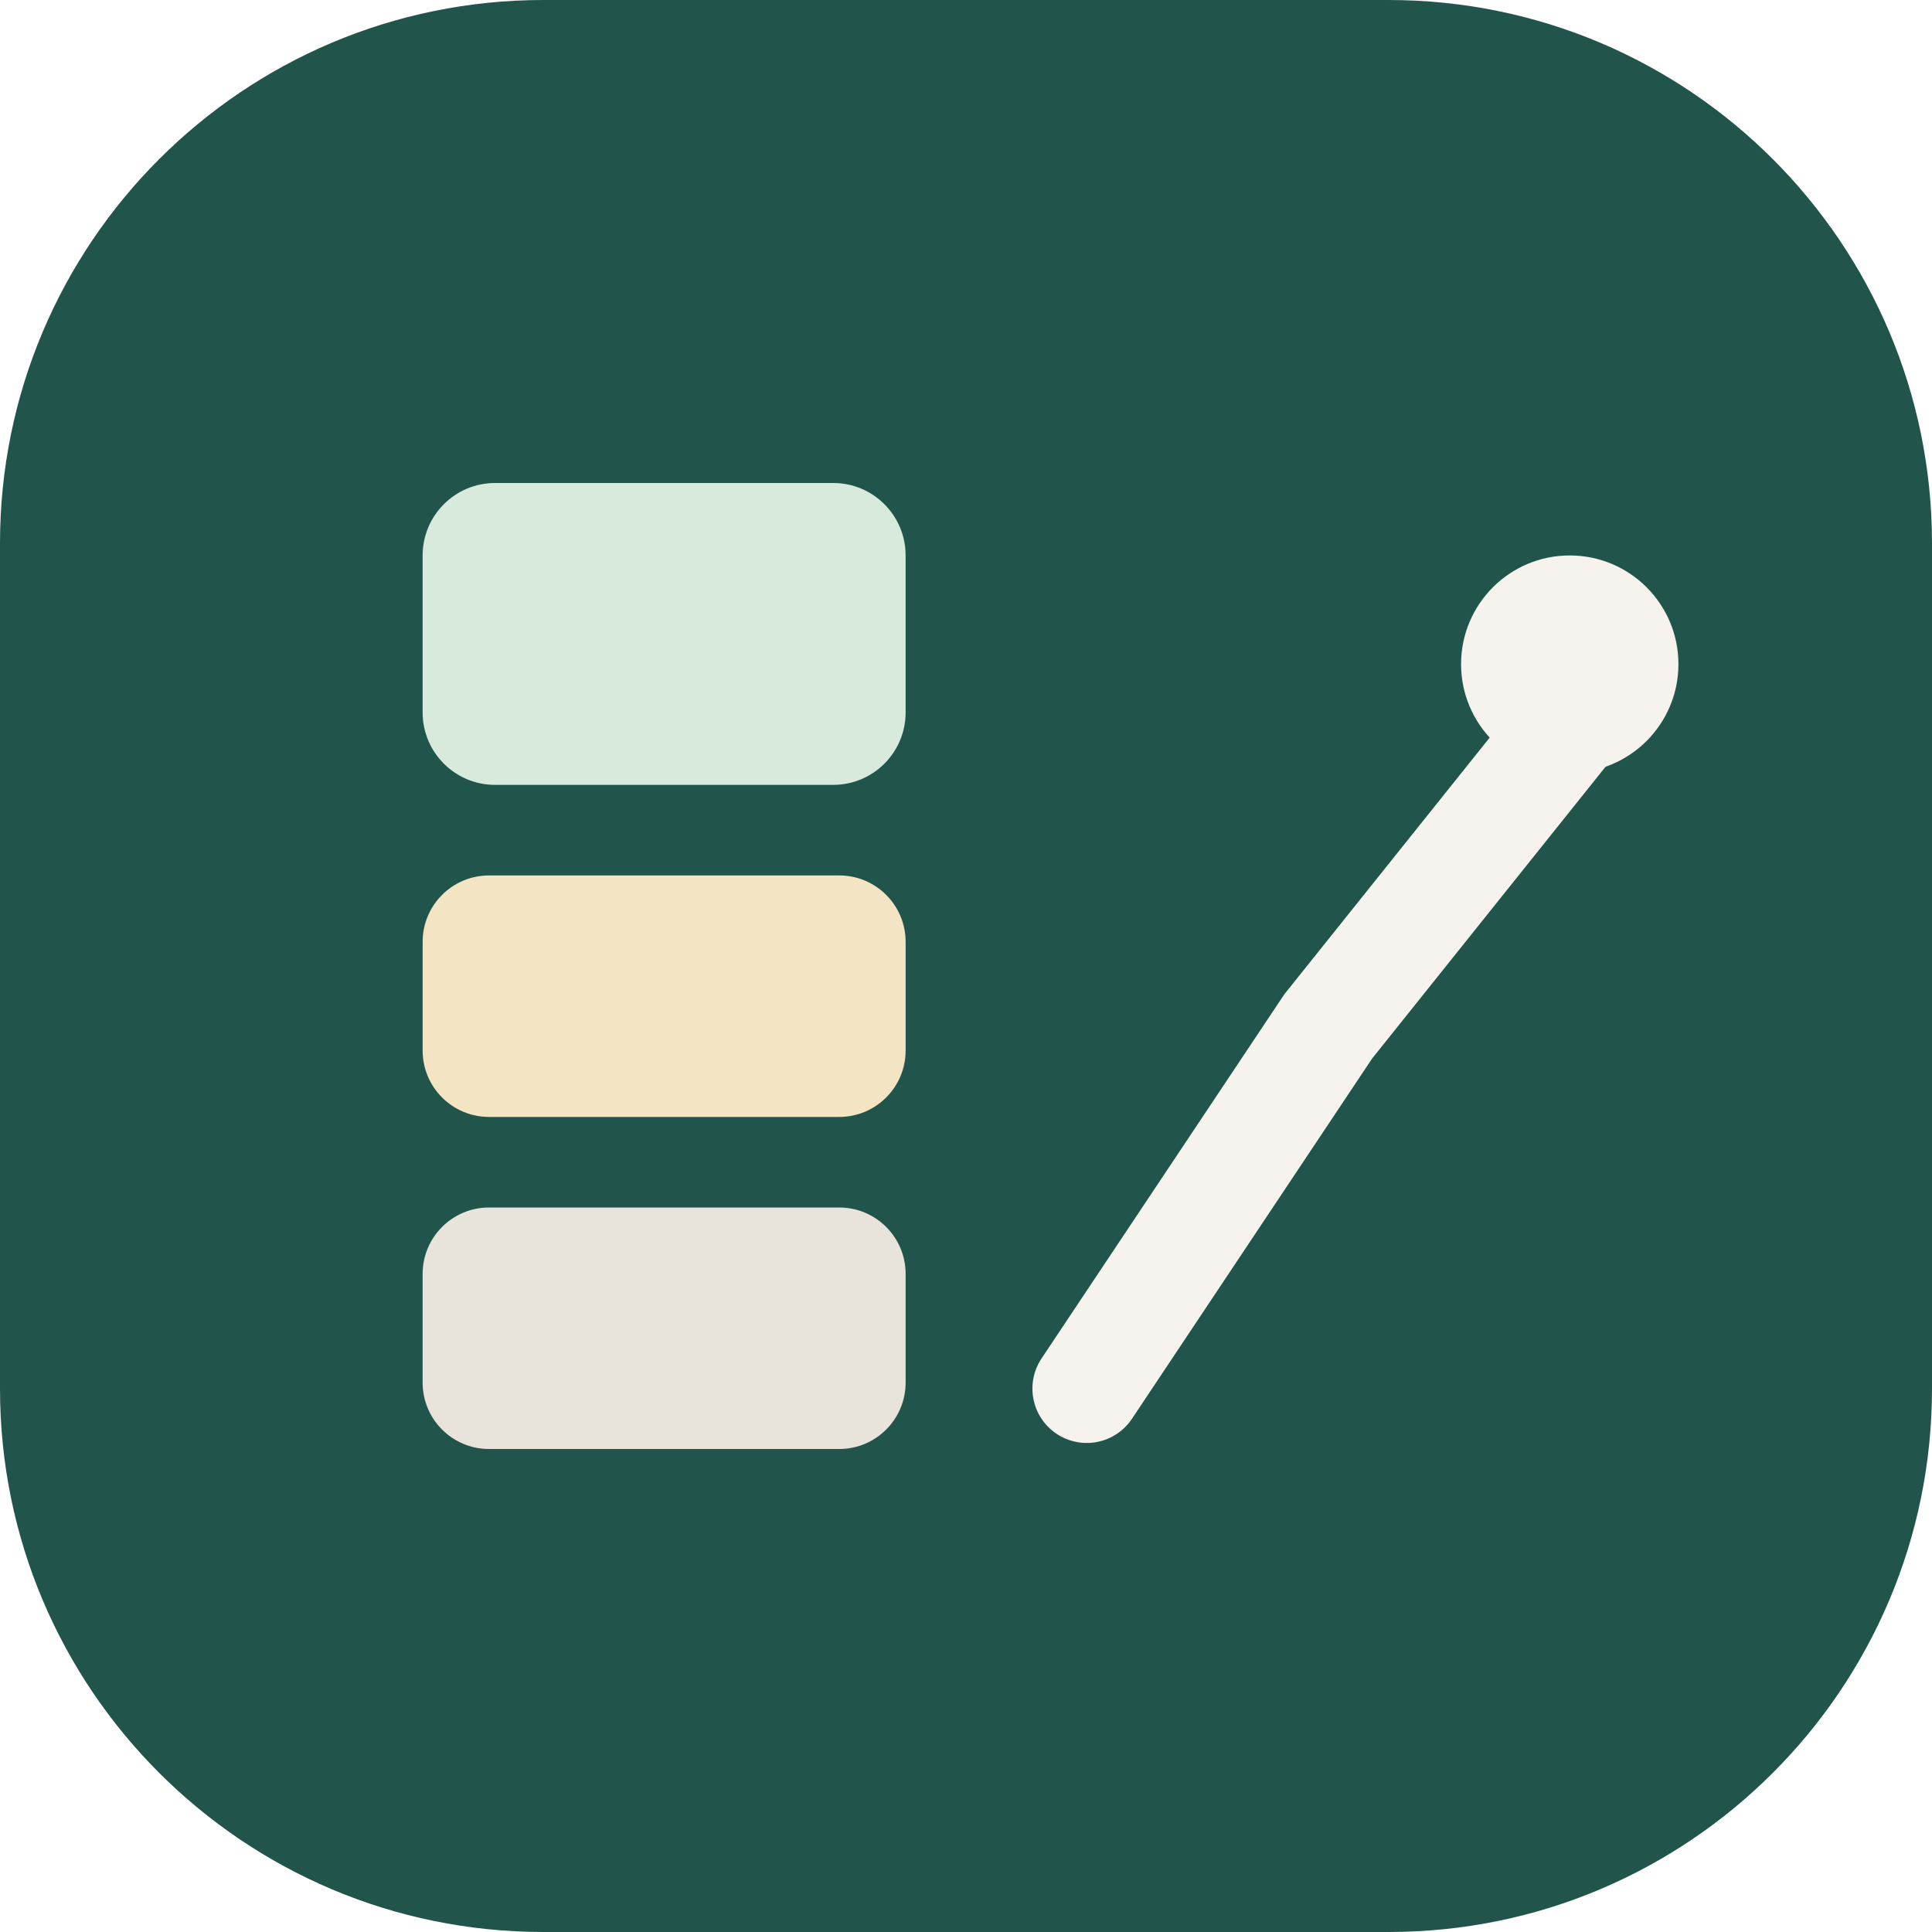
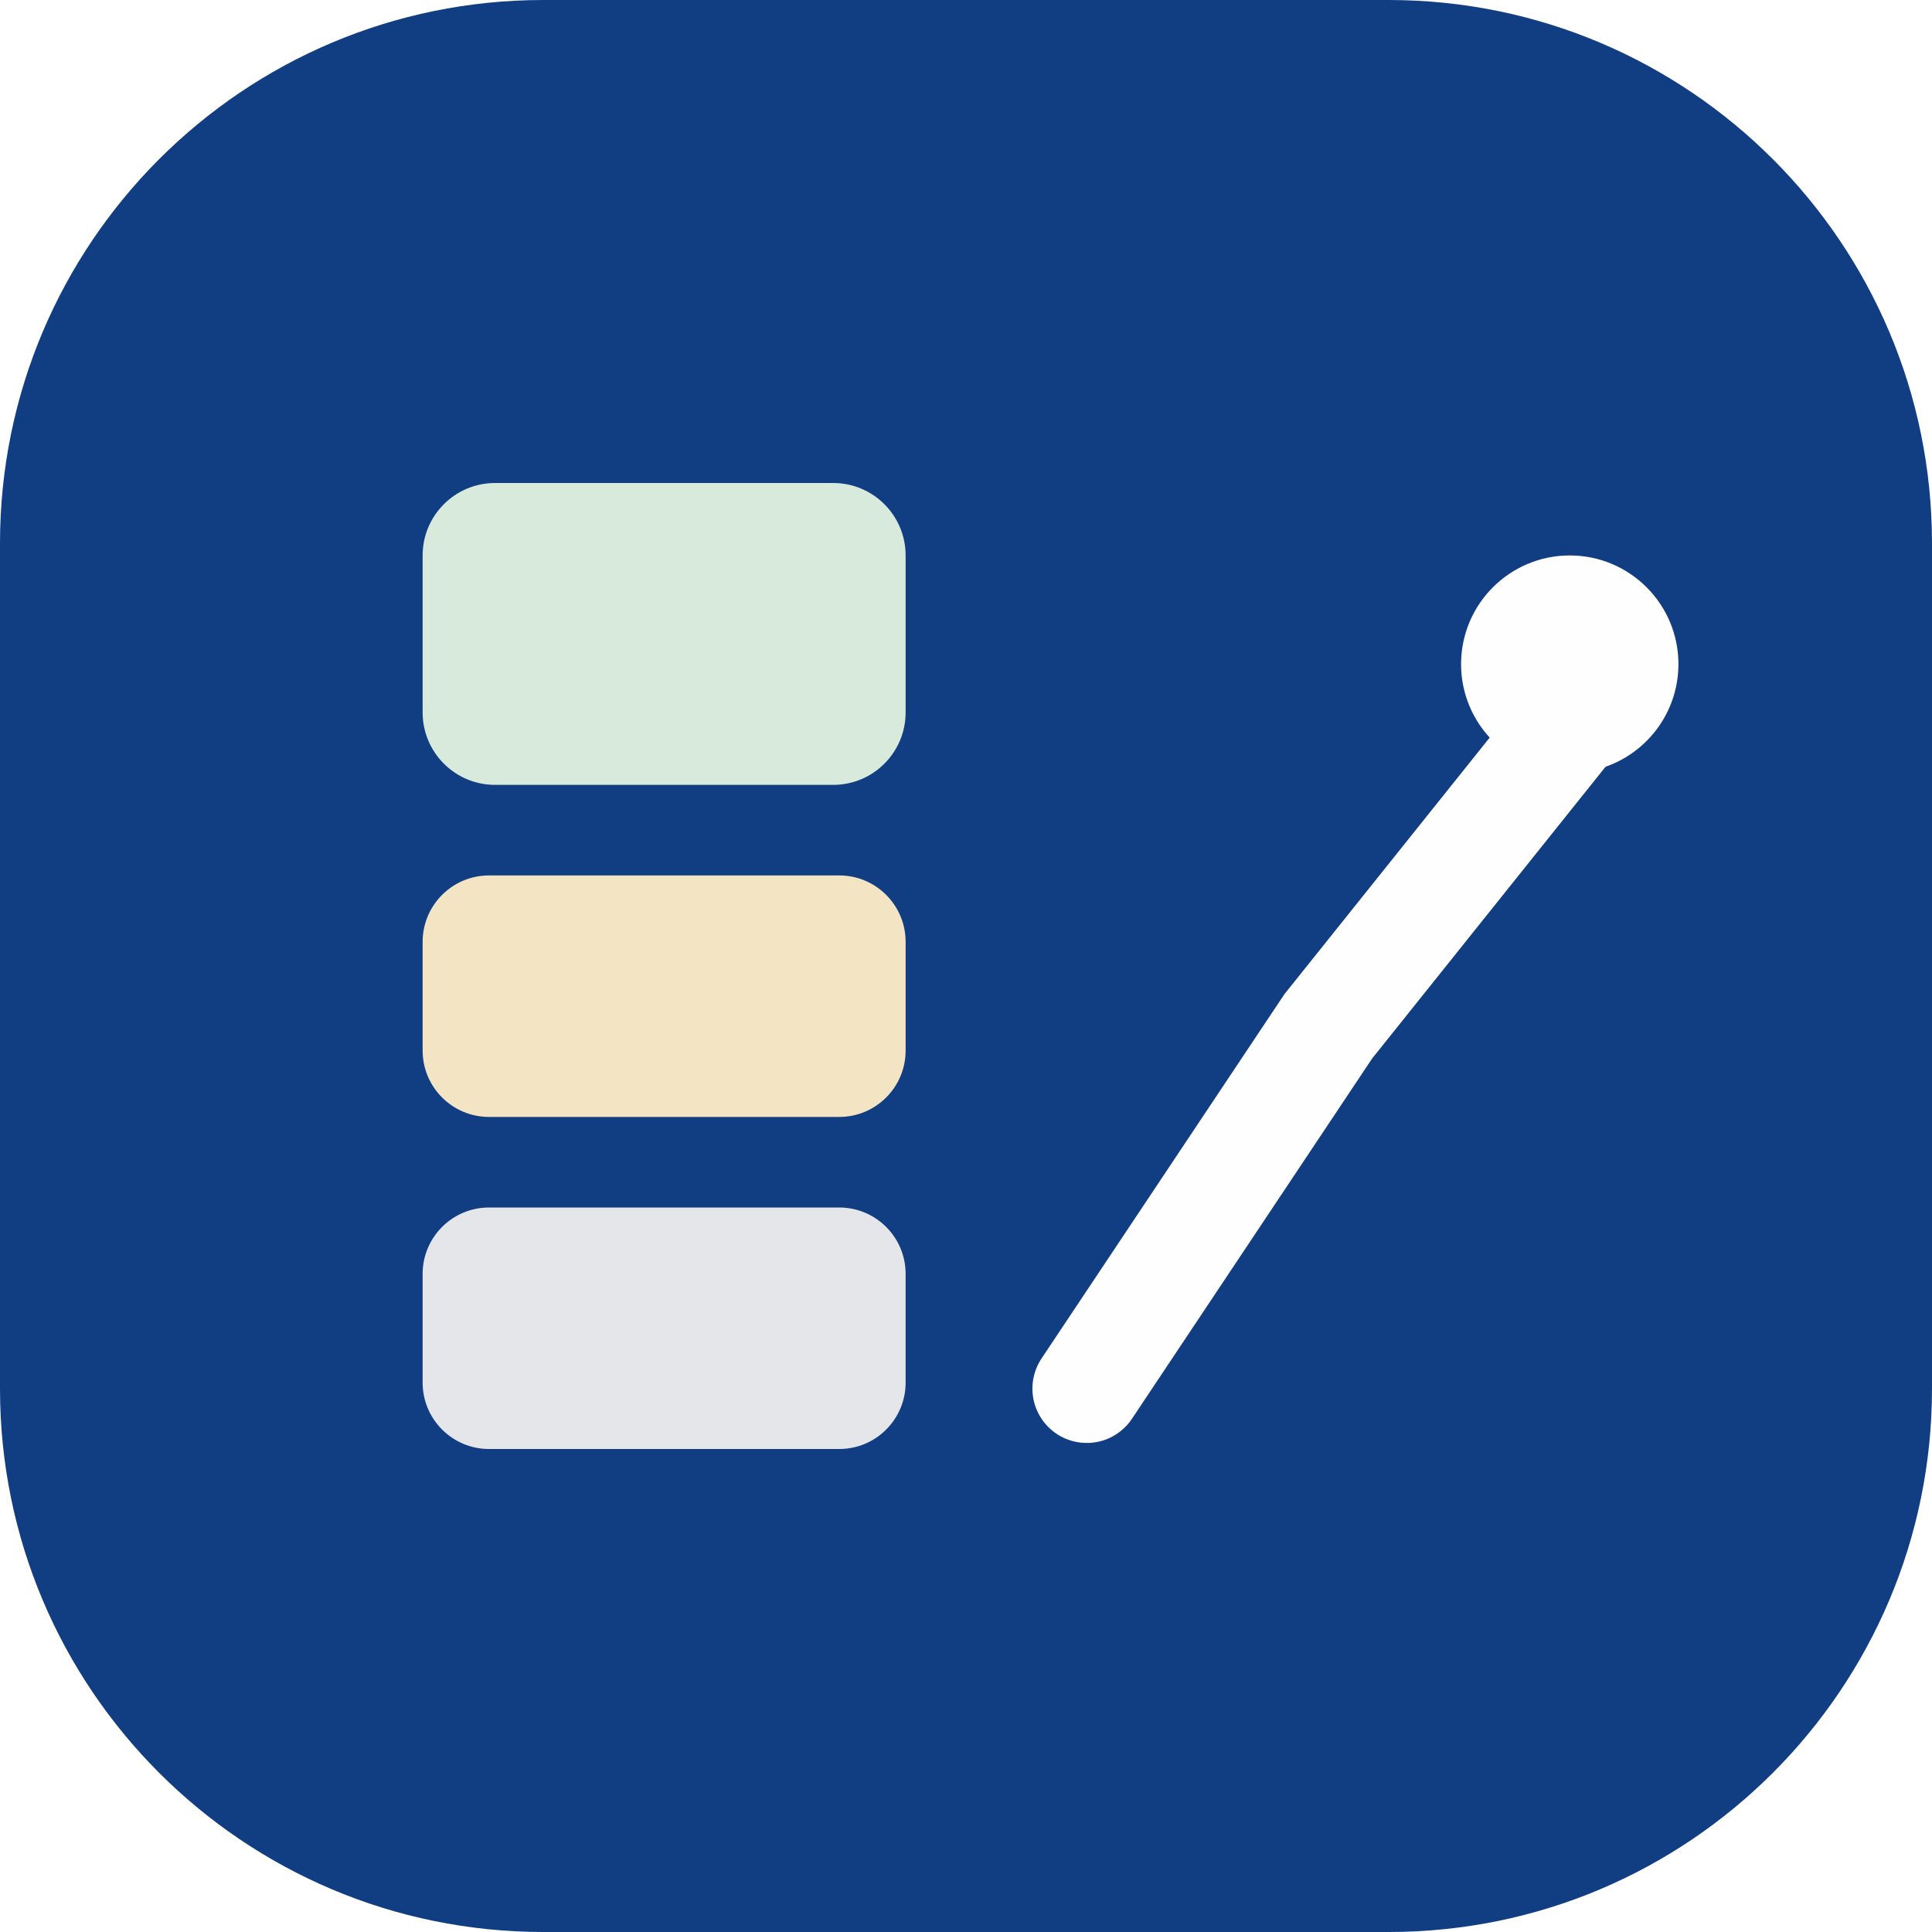
<svg xmlns="http://www.w3.org/2000/svg" viewBox="0 0 32 32">
-   <rect width="32" height="32" rx="9" fill="#21554c" />
+   <rect width="32" height="32" rx="9" fill="#113e82" />
  <rect x="7" y="8" width="8" height="5" rx="1.2" fill="#d7eadc" />
  <rect x="7" y="14.5" width="8" height="4" rx="1.1" fill="#f3e4c4" />
-   <rect x="7" y="20" width="8" height="4" rx="1.1" fill="#e8e4dc" />
-   <path d="M18 23 L22 17 L26 12" fill="none" stroke="#f6f3ee" stroke-width="1.8" stroke-linecap="round" />
-   <circle cx="26" cy="11" r="1.8" fill="#f6f3ee" />
+   <rect x="7" y="20" width="8" height="4" rx="1.1" fill="#e4e6ea" />
+   <path d="M18 23 L22 17 L26 12" fill="none" stroke="#fefefe" stroke-width="1.8" stroke-linecap="round" />
+   <circle cx="26" cy="11" r="1.8" fill="#fefefe" />
</svg>
